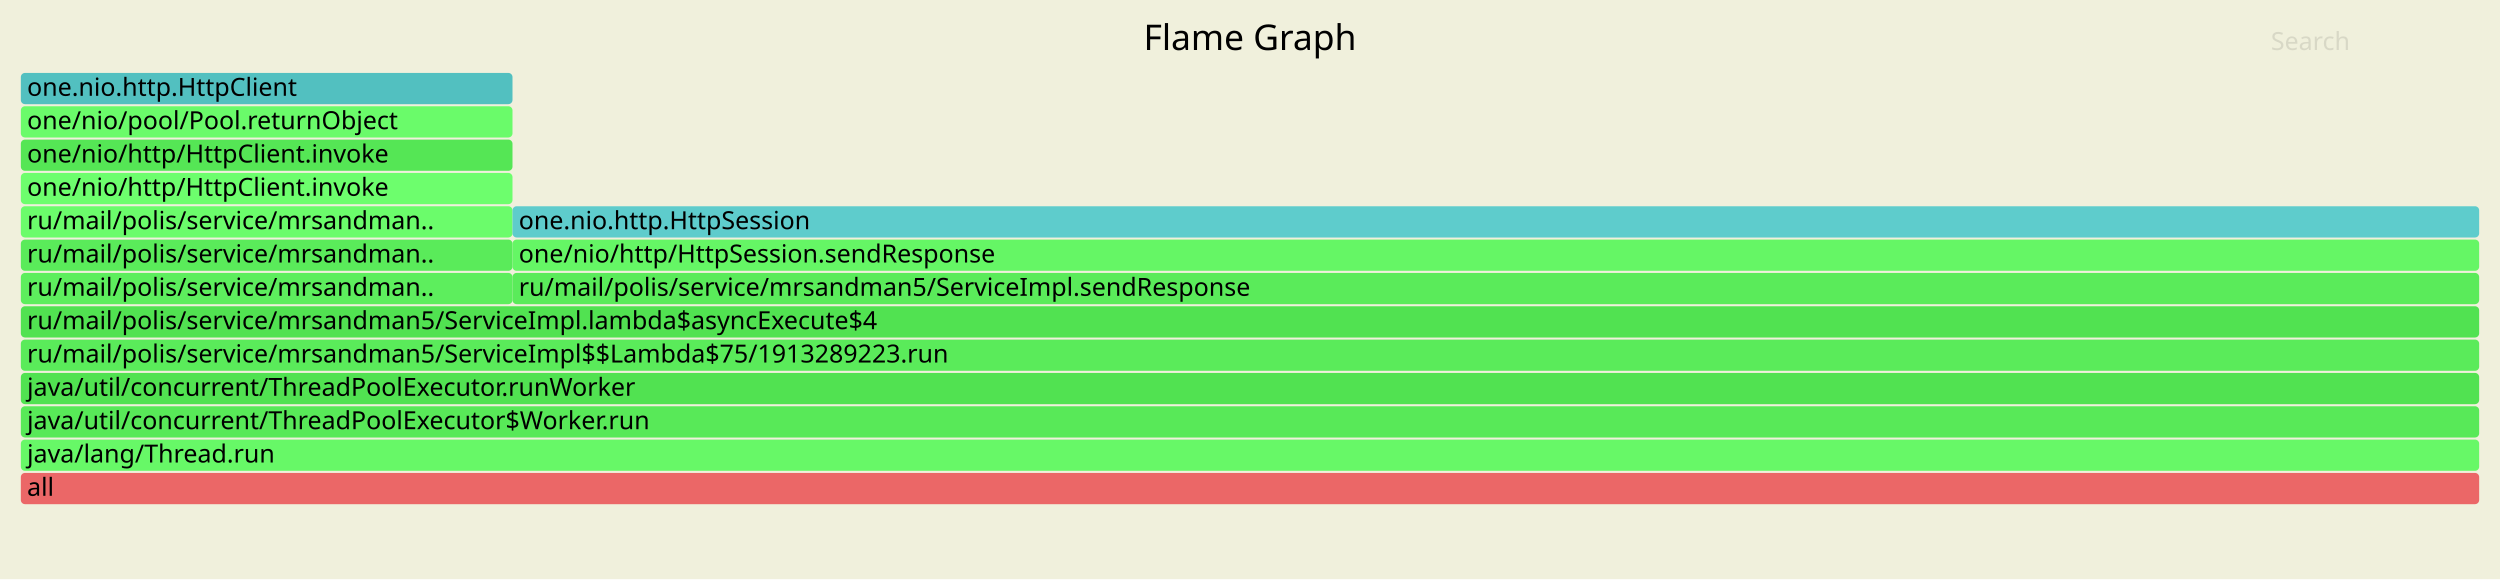
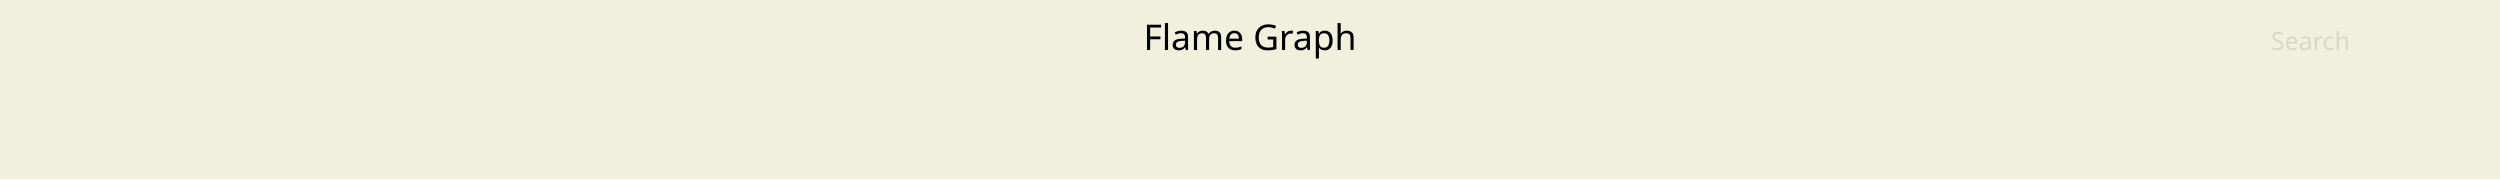
- <svg xmlns="http://www.w3.org/2000/svg" version="1.1" width="1200" height="278" viewBox="0 0 1200 278">
+ <svg xmlns="http://www.w3.org/2000/svg" version="1.1" width="1200" height="86" viewBox="0 0 1200 86">
  <style type="text/css">
	text { font-family:Verdana; font-size:12px; fill:rgb(0,0,0); }
	#search { opacity:0.1; cursor:pointer; }
	#search:hover, #search.show { opacity:1; }
	#subtitle { text-anchor:middle; font-color:rgb(160,160,160); }
	#title { text-anchor:middle; font-size:17px}
	#unzoom { cursor:pointer; }
	#frames &gt; *:hover { stroke:black; stroke-width:0.5; cursor:pointer; }
	.hide { display:none; }
	.parent { opacity:0.5; }
</style>
  <rect x="0" y="0" width="100%" height="100%" fill="rgb(240,240,220)" />
  <text id="title" x="600" y="24">Flame Graph</text>
-   <text id="details" x="10" y="261"> </text>
+   <text id="details" x="10" y="69"> </text>
  <text id="unzoom" x="10" y="24" class="hide">Reset Zoom</text>
  <text id="search" x="1090" y="24">Search</text>
-   <text id="matched" x="1090" y="261"> </text>
+   <text id="matched" x="1090" y="69"> </text>
  <g id="frames">
-     <g>
-       <rect x="10.0" y="227.0" width="1180.0" height="15" fill="#eb6767" rx="2" ry="2" />
-       <text x="13.0" y="238.0">all</text>
-     </g>
-     <g>
-       <rect x="10.0" y="211.0" width="1180.0" height="15" fill="#67f867" rx="2" ry="2" />
-       <text x="13.0" y="222.0">java/lang/Thread.run</text>
-     </g>
-     <g>
-       <rect x="10.0" y="195.0" width="1180.0" height="15" fill="#58e958" rx="2" ry="2" />
-       <text x="13.0" y="206.0">java/util/concurrent/ThreadPoolExecutor$Worker.run</text>
-     </g>
-     <g>
-       <rect x="10.0" y="179.0" width="1180.0" height="15" fill="#51e251" rx="2" ry="2" />
-       <text x="13.0" y="190.0">java/util/concurrent/ThreadPoolExecutor.runWorker</text>
-     </g>
-     <g>
-       <rect x="10.0" y="163.0" width="1180.0" height="15" fill="#5aeb5a" rx="2" ry="2" />
-       <text x="13.0" y="174.0">ru/mail/polis/service/mrsandman5/ServiceImpl$$Lambda$75/1913289223.run</text>
-     </g>
-     <g>
-       <rect x="10.0" y="147.0" width="1180.0" height="15" fill="#51e251" rx="2" ry="2" />
-       <text x="13.0" y="158.0">ru/mail/polis/service/mrsandman5/ServiceImpl.lambda$asyncExecute$4</text>
-     </g>
-     <g>
-       <rect x="10.0" y="131.0" width="236.0" height="15" fill="#5dee5d" rx="2" ry="2" />
-       <text x="13.0" y="142.0">ru/mail/polis/service/mrsandman..</text>
-     </g>
-     <g>
-       <rect x="10.0" y="115.0" width="236.0" height="15" fill="#5aeb5a" rx="2" ry="2" />
-       <text x="13.0" y="126.0">ru/mail/polis/service/mrsandman..</text>
-     </g>
-     <g>
-       <rect x="10.0" y="99.0" width="236.0" height="15" fill="#6bfc6b" rx="2" ry="2" />
-       <text x="13.0" y="110.0">ru/mail/polis/service/mrsandman..</text>
-     </g>
-     <g>
-       <rect x="10.0" y="83.0" width="236.0" height="15" fill="#6dfe6d" rx="2" ry="2" />
-       <text x="13.0" y="94.0">one/nio/http/HttpClient.invoke</text>
-     </g>
-     <g>
-       <rect x="10.0" y="67.0" width="236.0" height="15" fill="#55e655" rx="2" ry="2" />
-       <text x="13.0" y="78.0">one/nio/http/HttpClient.invoke</text>
-     </g>
-     <g>
-       <rect x="10.0" y="51.0" width="236.0" height="15" fill="#6afb6a" rx="2" ry="2" />
-       <text x="13.0" y="62.0">one/nio/pool/Pool.returnObject</text>
-     </g>
-     <g>
-       <rect x="10.0" y="35.0" width="236.0" height="15" fill="#52c0c0" rx="2" ry="2" />
-       <text x="13.0" y="46.0">one.nio.http.HttpClient</text>
-     </g>
-     <g>
-       <rect x="246.0" y="131.0" width="944.0" height="15" fill="#5aeb5a" rx="2" ry="2" />
-       <text x="249.0" y="142.0">ru/mail/polis/service/mrsandman5/ServiceImpl.sendResponse</text>
-     </g>
-     <g>
-       <rect x="246.0" y="115.0" width="944.0" height="15" fill="#65f665" rx="2" ry="2" />
-       <text x="249.0" y="126.0">one/nio/http/HttpSession.sendResponse</text>
-     </g>
-     <g>
-       <rect x="246.0" y="99.0" width="944.0" height="15" fill="#5ecccc" rx="2" ry="2" />
-       <text x="249.0" y="110.0">one.nio.http.HttpSession</text>
-     </g>
-   </g>
+ </g>
</svg>
